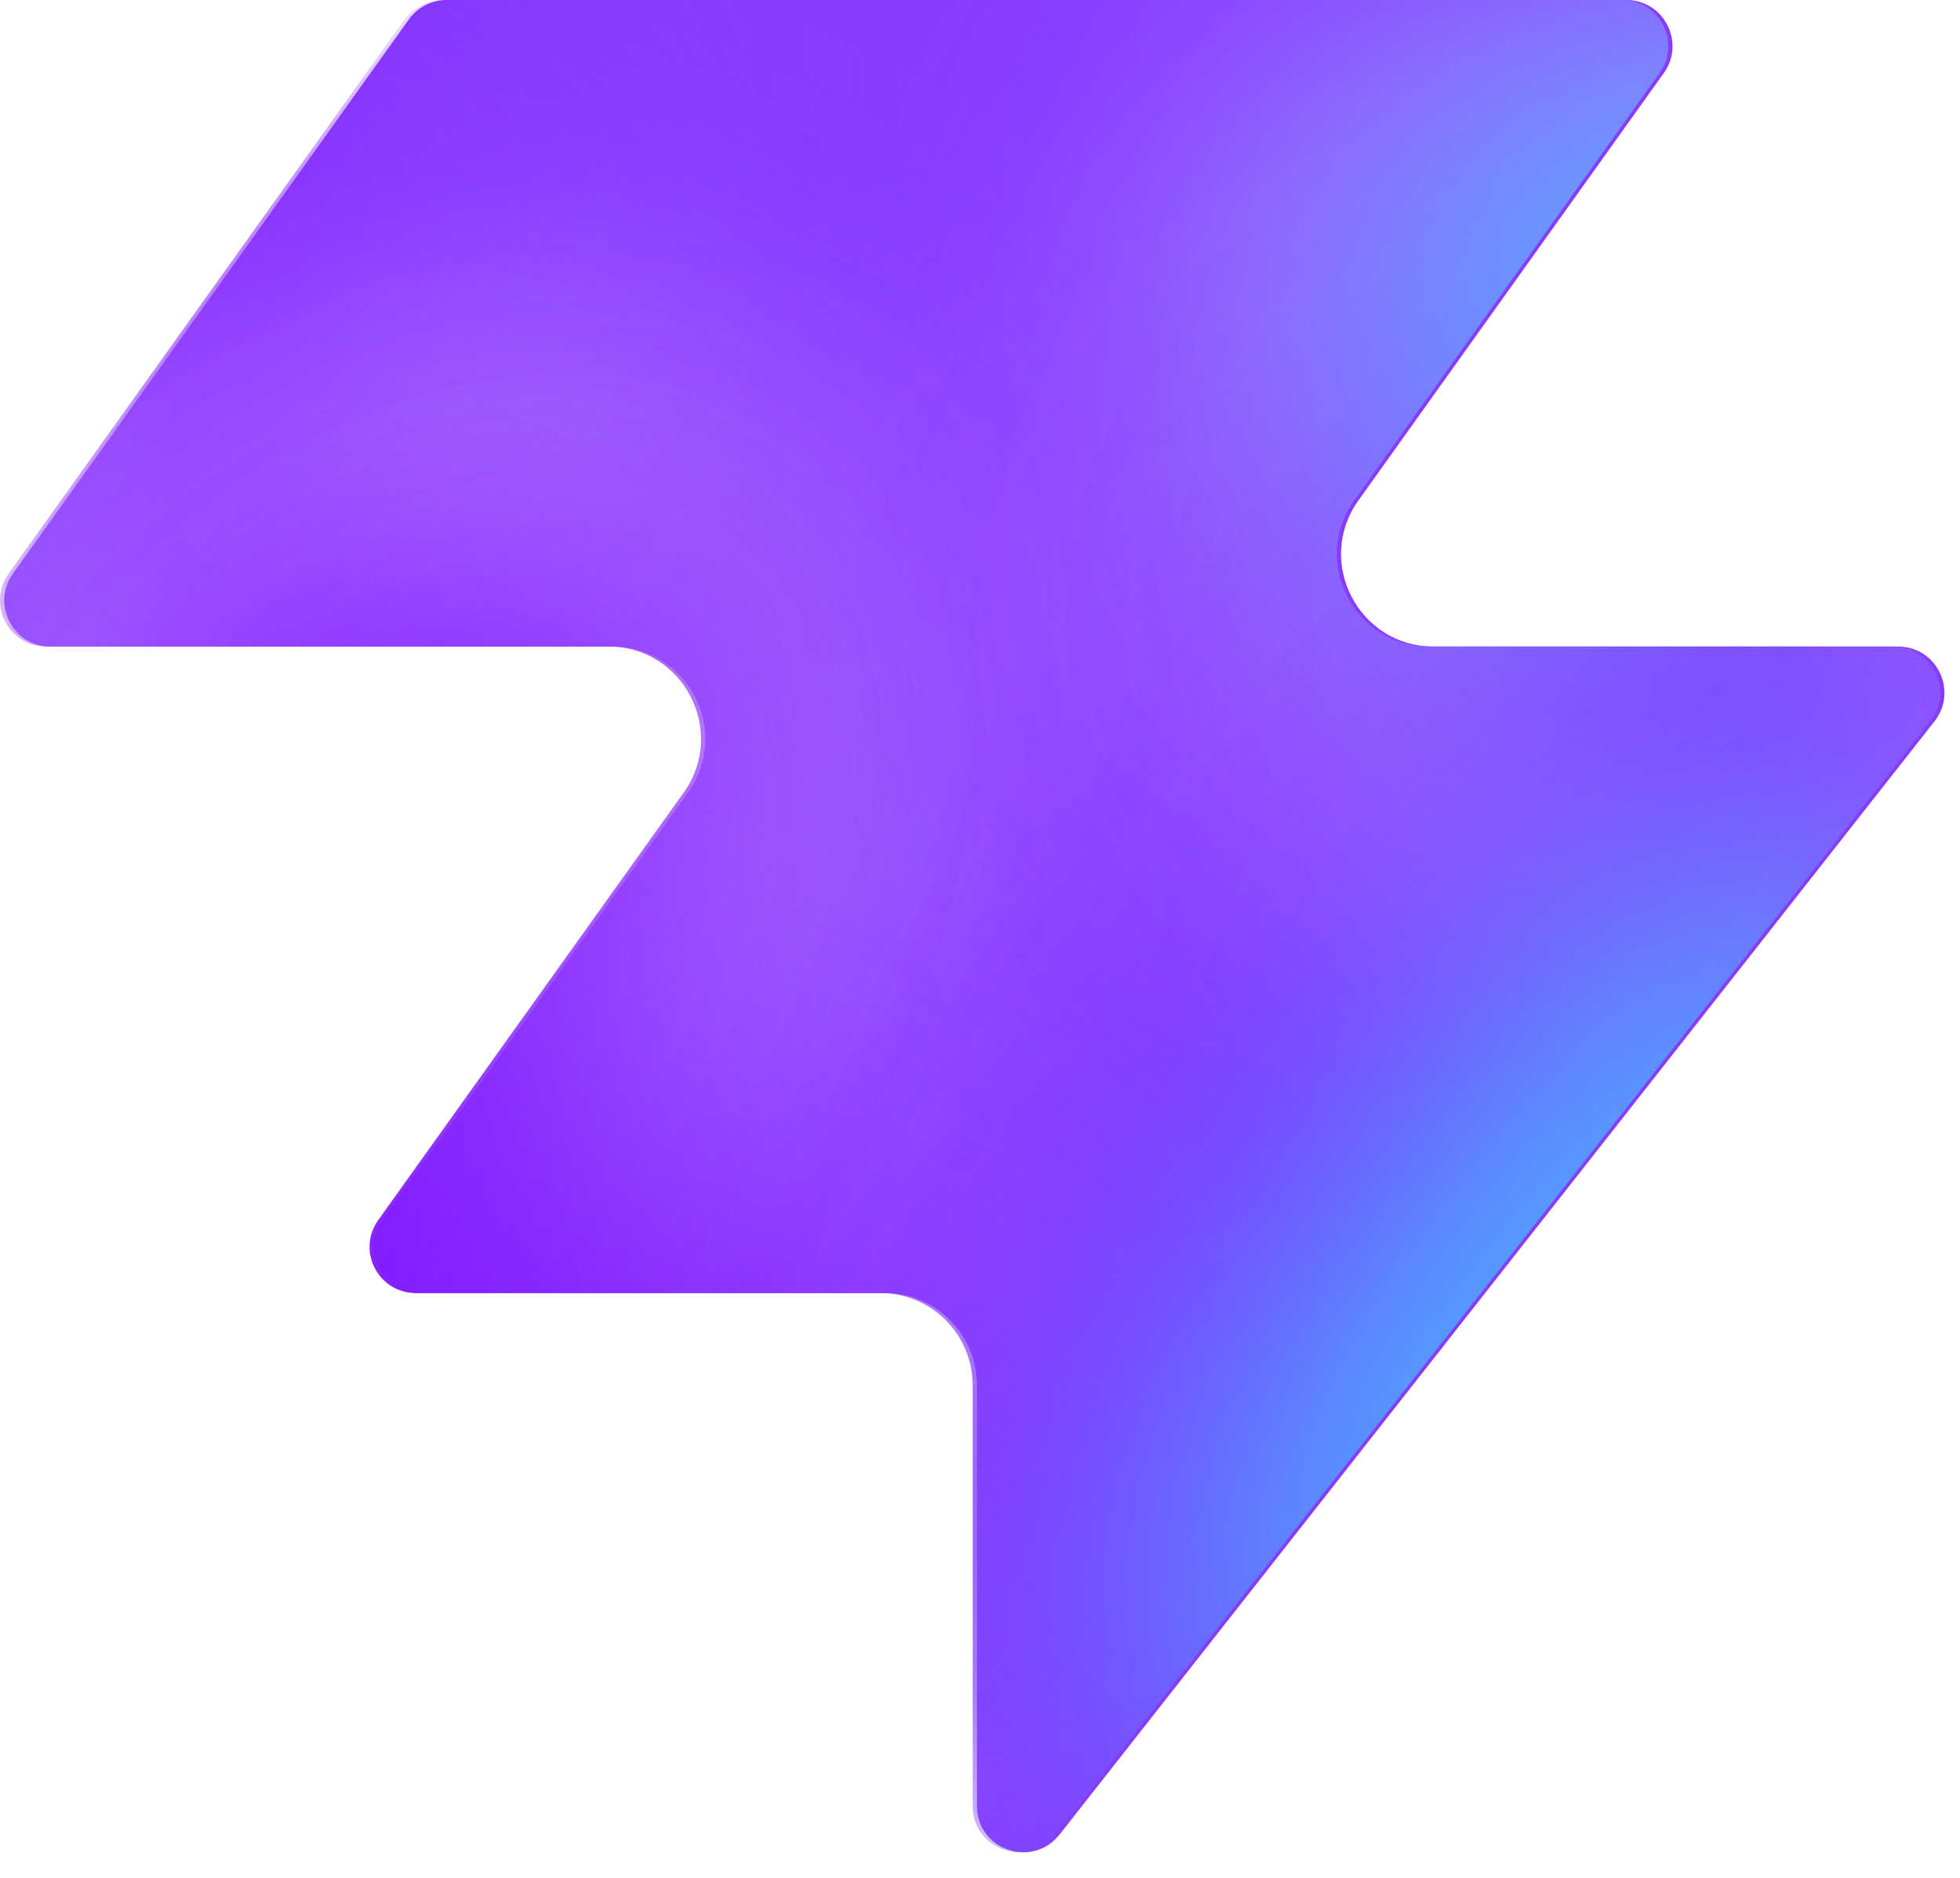
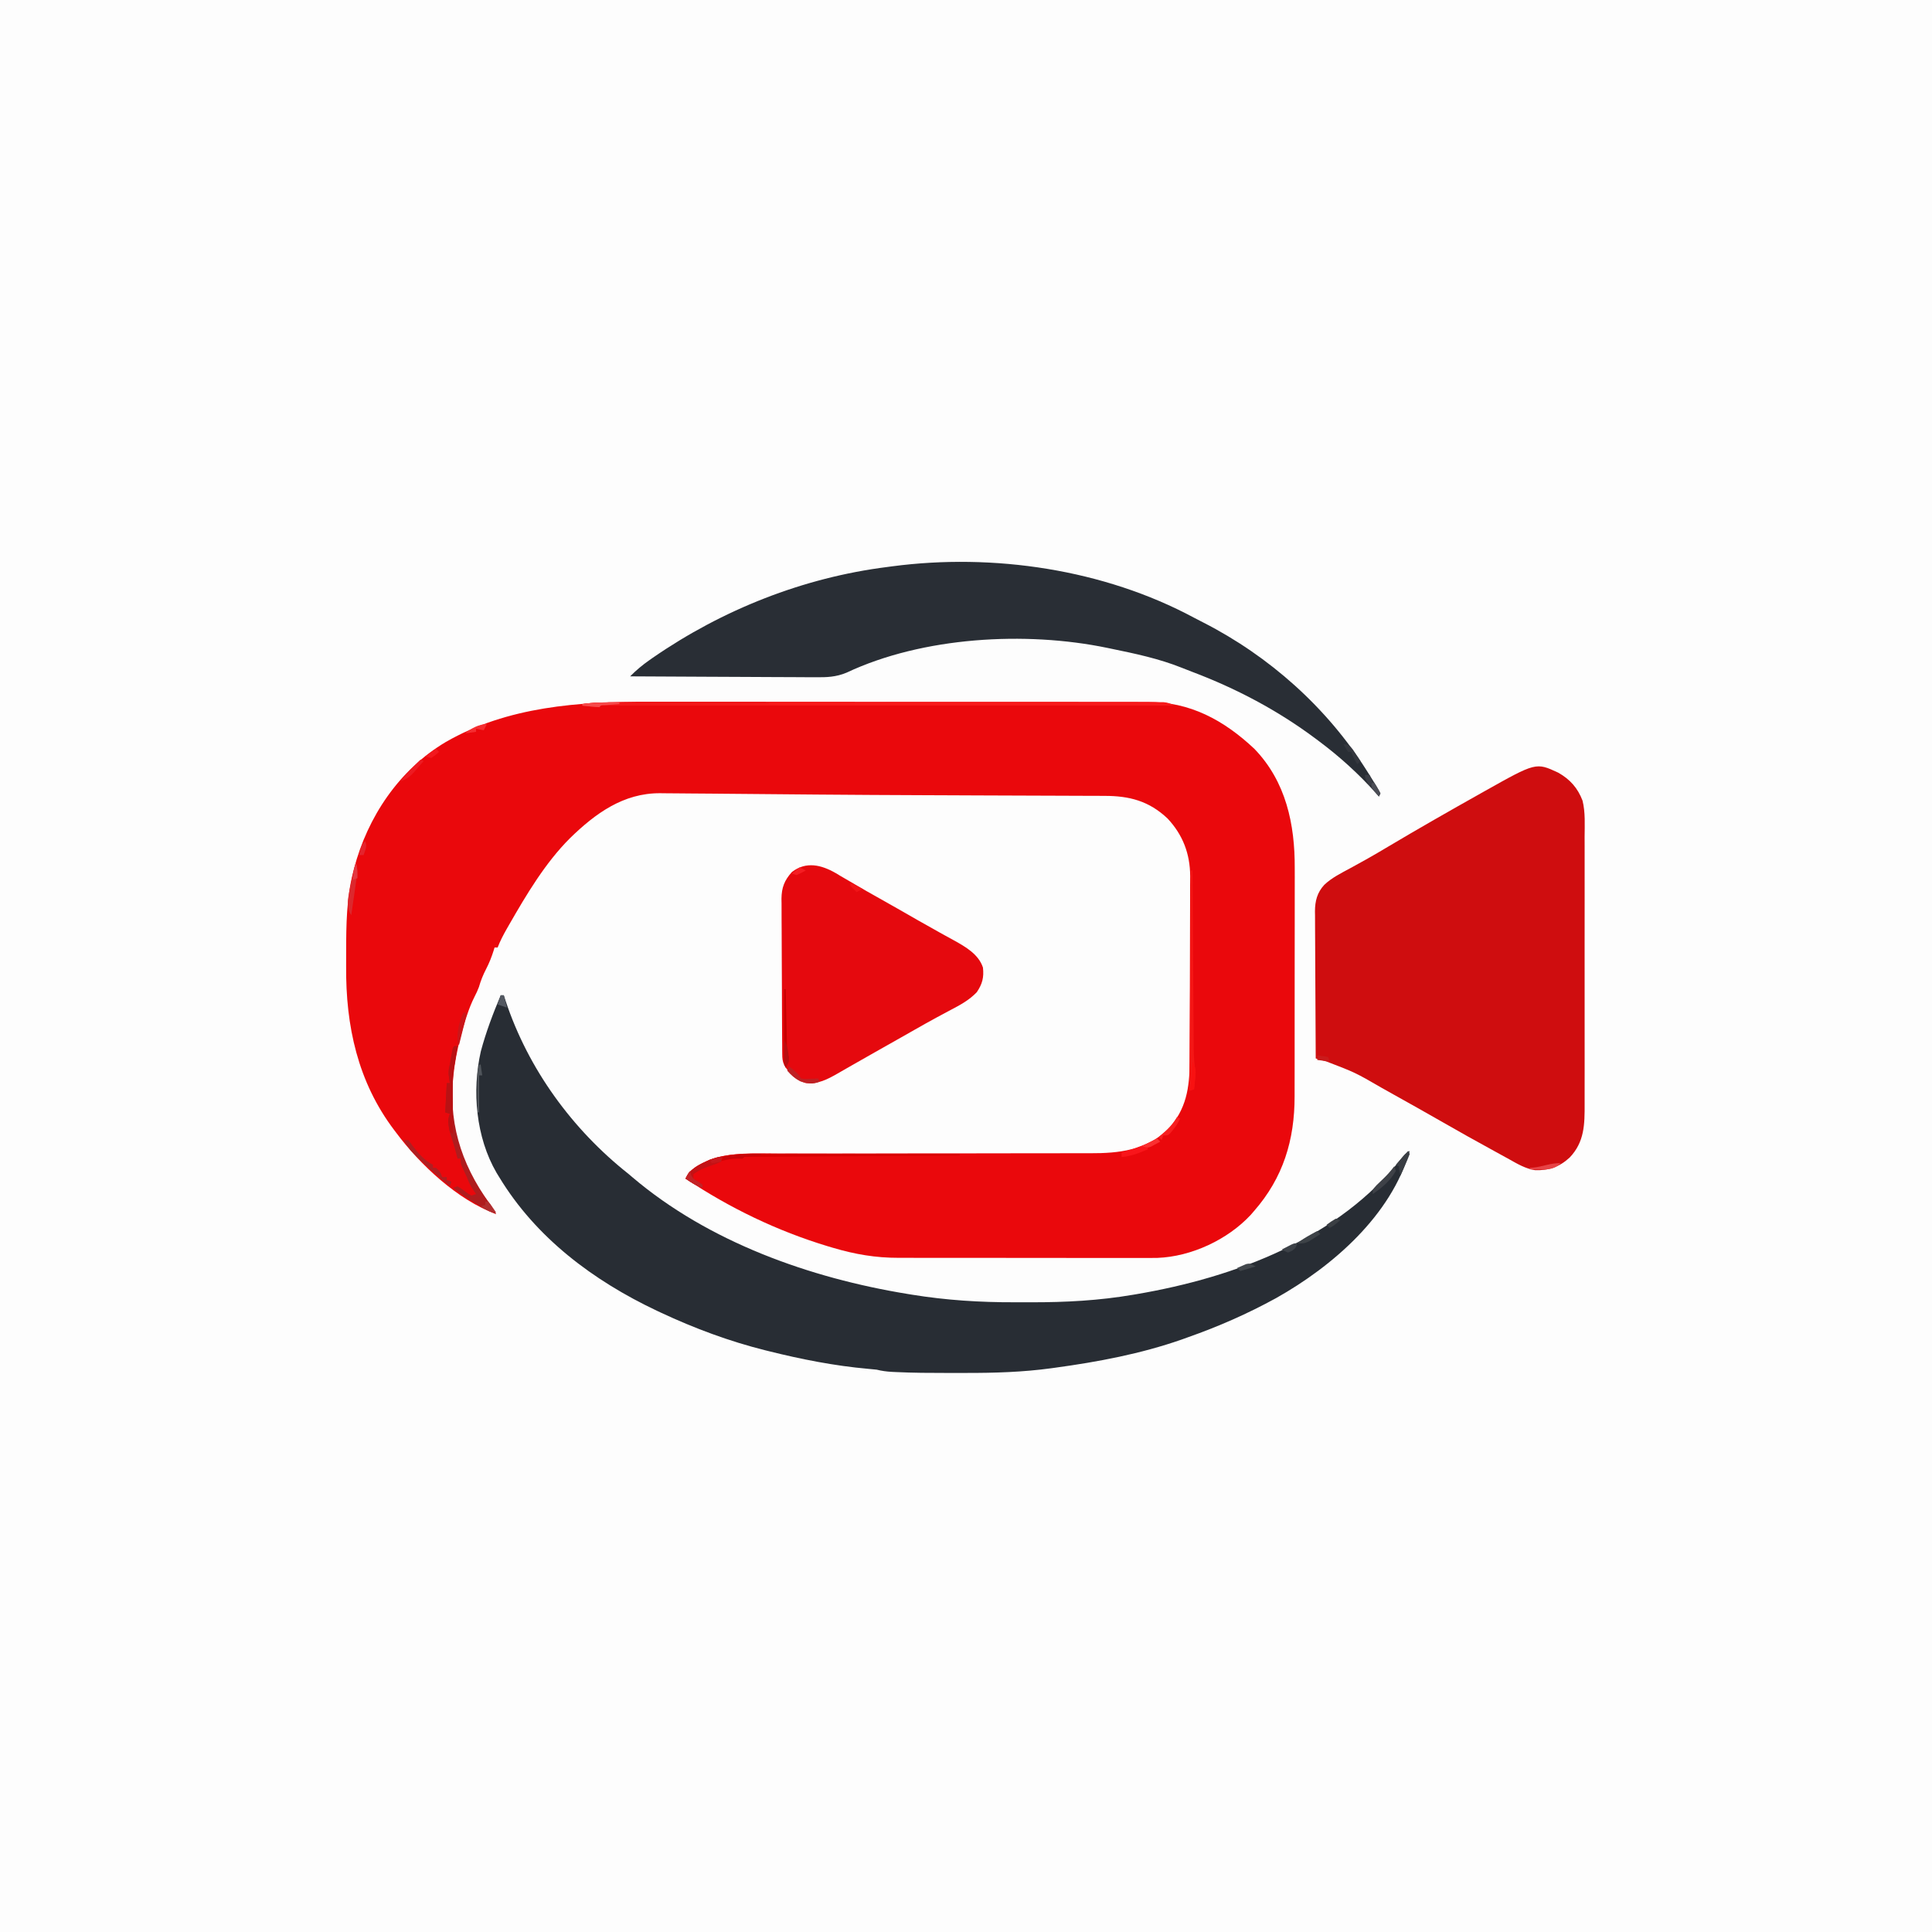
- <svg xmlns="http://www.w3.org/2000/svg" width="48" height="46" fill="none" viewBox="0 0 48 46">
-   <path fill="#863bff" d="M25.946 44.938c-.664.845-2.021.375-2.021-.698V33.937a2.26 2.26 0 0 0-2.262-2.262H10.287c-.92 0-1.456-1.04-.92-1.788l7.48-10.471c1.07-1.497 0-3.578-1.842-3.578H1.237c-.92 0-1.456-1.04-.92-1.788L10.013.474c.214-.297.556-.474.92-.474h28.894c.92 0 1.456 1.04.92 1.788l-7.48 10.471c-1.07 1.498 0 3.579 1.842 3.579h11.377c.943 0 1.473 1.088.89 1.83L25.947 44.94z" style="fill:#863bff;fill:color(display-p3 .525 .23 1);fill-opacity:1" />
-   <mask id="a" width="48" height="46" x="0" y="0" maskUnits="userSpaceOnUse" style="mask-type:alpha">
-     <path fill="#000" d="M25.842 44.938c-.664.844-2.021.375-2.021-.698V33.937a2.26 2.26 0 0 0-2.262-2.262H10.183c-.92 0-1.456-1.04-.92-1.788l7.48-10.471c1.07-1.498 0-3.579-1.842-3.579H1.133c-.92 0-1.456-1.04-.92-1.787L9.91.473c.214-.297.556-.474.92-.474h28.894c.92 0 1.456 1.04.92 1.788l-7.48 10.471c-1.07 1.498 0 3.578 1.842 3.578h11.377c.943 0 1.473 1.088.89 1.832L25.843 44.94z" style="fill:#000;fill-opacity:1" />
-   </mask>
-   <g mask="url(#a)">
-     <g filter="url(#b)">
-       <ellipse cx="5.508" cy="14.704" fill="#ede6ff" rx="5.508" ry="14.704" style="fill:#ede6ff;fill:color(display-p3 .927 .903 1);fill-opacity:1" transform="matrix(.00324 1 1 -.00324 -4.47 31.516)" />
-     </g>
-     <g filter="url(#c)">
-       <ellipse cx="10.399" cy="29.851" fill="#ede6ff" rx="10.399" ry="29.851" style="fill:#ede6ff;fill:color(display-p3 .927 .903 1);fill-opacity:1" transform="matrix(.00324 1 1 -.00324 -39.328 7.883)" />
-     </g>
-     <g filter="url(#d)">
-       <ellipse cx="5.508" cy="30.487" fill="#7e14ff" rx="5.508" ry="30.487" style="fill:#7e14ff;fill:color(display-p3 .492 .077 1);fill-opacity:1" transform="rotate(89.814 -25.913 -14.639)scale(1 -1)" />
-     </g>
-     <g filter="url(#e)">
-       <ellipse cx="5.508" cy="30.599" fill="#7e14ff" rx="5.508" ry="30.599" style="fill:#7e14ff;fill:color(display-p3 .492 .077 1);fill-opacity:1" transform="rotate(89.814 -32.644 -3.334)scale(1 -1)" />
-     </g>
-     <g filter="url(#f)">
-       <ellipse cx="5.508" cy="30.599" fill="#7e14ff" rx="5.508" ry="30.599" style="fill:#7e14ff;fill:color(display-p3 .492 .077 1);fill-opacity:1" transform="matrix(.00324 1 1 -.00324 -34.34 30.47)" />
-     </g>
-     <g filter="url(#g)">
-       <ellipse cx="14.072" cy="22.078" fill="#ede6ff" rx="14.072" ry="22.078" style="fill:#ede6ff;fill:color(display-p3 .927 .903 1);fill-opacity:1" transform="rotate(93.35 24.506 48.493)scale(-1 1)" />
-     </g>
-     <g filter="url(#h)">
-       <ellipse cx="3.47" cy="21.501" fill="#7e14ff" rx="3.47" ry="21.501" style="fill:#7e14ff;fill:color(display-p3 .492 .077 1);fill-opacity:1" transform="rotate(89.009 28.708 47.59)scale(-1 1)" />
-     </g>
-     <g filter="url(#i)">
-       <ellipse cx="3.47" cy="21.501" fill="#7e14ff" rx="3.47" ry="21.501" style="fill:#7e14ff;fill:color(display-p3 .492 .077 1);fill-opacity:1" transform="rotate(89.009 28.708 47.59)scale(-1 1)" />
-     </g>
-     <g filter="url(#j)">
-       <ellipse cx=".387" cy="8.972" fill="#7e14ff" rx="4.407" ry="29.108" style="fill:#7e14ff;fill:color(display-p3 .492 .077 1);fill-opacity:1" transform="rotate(39.51 .387 8.972)" />
-     </g>
-     <g filter="url(#k)">
-       <ellipse cx="47.523" cy="-6.092" fill="#7e14ff" rx="4.407" ry="29.108" style="fill:#7e14ff;fill:color(display-p3 .492 .077 1);fill-opacity:1" transform="rotate(37.892 47.523 -6.092)" />
-     </g>
-     <g filter="url(#l)">
-       <ellipse cx="41.412" cy="6.333" fill="#47bfff" rx="5.971" ry="9.665" style="fill:#47bfff;fill:color(display-p3 .28 .748 1);fill-opacity:1" transform="rotate(37.892 41.412 6.333)" />
-     </g>
-     <g filter="url(#m)">
-       <ellipse cx="-1.879" cy="38.332" fill="#7e14ff" rx="4.407" ry="29.108" style="fill:#7e14ff;fill:color(display-p3 .492 .077 1);fill-opacity:1" transform="rotate(37.892 -1.88 38.332)" />
-     </g>
-     <g filter="url(#n)">
-       <ellipse cx="-1.879" cy="38.332" fill="#7e14ff" rx="4.407" ry="29.108" style="fill:#7e14ff;fill:color(display-p3 .492 .077 1);fill-opacity:1" transform="rotate(37.892 -1.88 38.332)" />
-     </g>
-     <g filter="url(#o)">
-       <ellipse cx="35.651" cy="29.907" fill="#7e14ff" rx="4.407" ry="29.108" style="fill:#7e14ff;fill:color(display-p3 .492 .077 1);fill-opacity:1" transform="rotate(37.892 35.651 29.907)" />
-     </g>
-     <g filter="url(#p)">
-       <ellipse cx="38.418" cy="32.4" fill="#47bfff" rx="5.971" ry="15.297" style="fill:#47bfff;fill:color(display-p3 .28 .748 1);fill-opacity:1" transform="rotate(37.892 38.418 32.4)" />
-     </g>
-   </g>
-   <defs>
-     <filter id="b" width="60.045" height="41.654" x="-19.77" y="16.149" color-interpolation-filters="sRGB" filterUnits="userSpaceOnUse">
-       <feFlood flood-opacity="0" result="BackgroundImageFix" />
-       <feBlend in="SourceGraphic" in2="BackgroundImageFix" result="shape" />
-       <feGaussianBlur result="effect1_foregroundBlur_2002_17158" stdDeviation="7.659" />
-     </filter>
-     <filter id="c" width="90.34" height="51.437" x="-54.613" y="-7.533" color-interpolation-filters="sRGB" filterUnits="userSpaceOnUse">
-       <feFlood flood-opacity="0" result="BackgroundImageFix" />
-       <feBlend in="SourceGraphic" in2="BackgroundImageFix" result="shape" />
-       <feGaussianBlur result="effect1_foregroundBlur_2002_17158" stdDeviation="7.659" />
-     </filter>
-     <filter id="d" width="79.355" height="29.4" x="-49.64" y="2.03" color-interpolation-filters="sRGB" filterUnits="userSpaceOnUse">
-       <feFlood flood-opacity="0" result="BackgroundImageFix" />
-       <feBlend in="SourceGraphic" in2="BackgroundImageFix" result="shape" />
-       <feGaussianBlur result="effect1_foregroundBlur_2002_17158" stdDeviation="4.596" />
-     </filter>
-     <filter id="e" width="79.579" height="29.4" x="-45.045" y="20.029" color-interpolation-filters="sRGB" filterUnits="userSpaceOnUse">
-       <feFlood flood-opacity="0" result="BackgroundImageFix" />
-       <feBlend in="SourceGraphic" in2="BackgroundImageFix" result="shape" />
-       <feGaussianBlur result="effect1_foregroundBlur_2002_17158" stdDeviation="4.596" />
-     </filter>
-     <filter id="f" width="79.579" height="29.4" x="-43.513" y="21.178" color-interpolation-filters="sRGB" filterUnits="userSpaceOnUse">
-       <feFlood flood-opacity="0" result="BackgroundImageFix" />
-       <feBlend in="SourceGraphic" in2="BackgroundImageFix" result="shape" />
-       <feGaussianBlur result="effect1_foregroundBlur_2002_17158" stdDeviation="4.596" />
-     </filter>
-     <filter id="g" width="74.749" height="58.852" x="15.756" y="-17.901" color-interpolation-filters="sRGB" filterUnits="userSpaceOnUse">
-       <feFlood flood-opacity="0" result="BackgroundImageFix" />
-       <feBlend in="SourceGraphic" in2="BackgroundImageFix" result="shape" />
-       <feGaussianBlur result="effect1_foregroundBlur_2002_17158" stdDeviation="7.659" />
-     </filter>
-     <filter id="h" width="61.377" height="25.362" x="23.548" y="2.284" color-interpolation-filters="sRGB" filterUnits="userSpaceOnUse">
-       <feFlood flood-opacity="0" result="BackgroundImageFix" />
-       <feBlend in="SourceGraphic" in2="BackgroundImageFix" result="shape" />
-       <feGaussianBlur result="effect1_foregroundBlur_2002_17158" stdDeviation="4.596" />
-     </filter>
-     <filter id="i" width="61.377" height="25.362" x="23.548" y="2.284" color-interpolation-filters="sRGB" filterUnits="userSpaceOnUse">
-       <feFlood flood-opacity="0" result="BackgroundImageFix" />
-       <feBlend in="SourceGraphic" in2="BackgroundImageFix" result="shape" />
-       <feGaussianBlur result="effect1_foregroundBlur_2002_17158" stdDeviation="4.596" />
-     </filter>
-     <filter id="j" width="56.045" height="63.649" x="-27.636" y="-22.853" color-interpolation-filters="sRGB" filterUnits="userSpaceOnUse">
-       <feFlood flood-opacity="0" result="BackgroundImageFix" />
-       <feBlend in="SourceGraphic" in2="BackgroundImageFix" result="shape" />
-       <feGaussianBlur result="effect1_foregroundBlur_2002_17158" stdDeviation="4.596" />
-     </filter>
-     <filter id="k" width="54.814" height="64.646" x="20.116" y="-38.415" color-interpolation-filters="sRGB" filterUnits="userSpaceOnUse">
-       <feFlood flood-opacity="0" result="BackgroundImageFix" />
-       <feBlend in="SourceGraphic" in2="BackgroundImageFix" result="shape" />
-       <feGaussianBlur result="effect1_foregroundBlur_2002_17158" stdDeviation="4.596" />
-     </filter>
-     <filter id="l" width="33.541" height="35.313" x="24.641" y="-11.323" color-interpolation-filters="sRGB" filterUnits="userSpaceOnUse">
-       <feFlood flood-opacity="0" result="BackgroundImageFix" />
-       <feBlend in="SourceGraphic" in2="BackgroundImageFix" result="shape" />
-       <feGaussianBlur result="effect1_foregroundBlur_2002_17158" stdDeviation="4.596" />
-     </filter>
-     <filter id="m" width="54.814" height="64.646" x="-29.286" y="6.009" color-interpolation-filters="sRGB" filterUnits="userSpaceOnUse">
-       <feFlood flood-opacity="0" result="BackgroundImageFix" />
-       <feBlend in="SourceGraphic" in2="BackgroundImageFix" result="shape" />
-       <feGaussianBlur result="effect1_foregroundBlur_2002_17158" stdDeviation="4.596" />
-     </filter>
-     <filter id="n" width="54.814" height="64.646" x="-29.286" y="6.009" color-interpolation-filters="sRGB" filterUnits="userSpaceOnUse">
-       <feFlood flood-opacity="0" result="BackgroundImageFix" />
-       <feBlend in="SourceGraphic" in2="BackgroundImageFix" result="shape" />
-       <feGaussianBlur result="effect1_foregroundBlur_2002_17158" stdDeviation="4.596" />
-     </filter>
-     <filter id="o" width="54.814" height="64.646" x="8.244" y="-2.416" color-interpolation-filters="sRGB" filterUnits="userSpaceOnUse">
-       <feFlood flood-opacity="0" result="BackgroundImageFix" />
-       <feBlend in="SourceGraphic" in2="BackgroundImageFix" result="shape" />
-       <feGaussianBlur result="effect1_foregroundBlur_2002_17158" stdDeviation="4.596" />
-     </filter>
-     <filter id="p" width="39.409" height="43.623" x="18.713" y="10.588" color-interpolation-filters="sRGB" filterUnits="userSpaceOnUse">
-       <feFlood flood-opacity="0" result="BackgroundImageFix" />
-       <feBlend in="SourceGraphic" in2="BackgroundImageFix" result="shape" />
-       <feGaussianBlur result="effect1_foregroundBlur_2002_17158" stdDeviation="4.596" />
-     </filter>
-   </defs>
+ <svg xmlns="http://www.w3.org/2000/svg" version="1.1" width="1254" height="1254">
+   <path d="M0 0 C413.82 0 827.64 0 1254 0 C1254 413.82 1254 827.64 1254 1254 C840.18 1254 426.36 1254 0 1254 C0 840.18 0 426.36 0 0 Z " fill="#FDFDFD" transform="translate(0,0)" />
+   <path d="M0 0 C4.514 0.011 9.029 -0.001 13.543 -0.01 C22.329 -0.024 31.114 -0.016 39.9 -0.001 C50.157 0.016 60.415 0.012 70.673 0.009 C88.976 0.003 107.278 0.017 125.581 0.042 C143.302 0.066 161.024 0.073 178.746 0.062 C198.122 0.051 217.498 0.049 236.874 0.063 C238.94 0.065 241.007 0.066 243.073 0.068 C244.09 0.069 245.106 0.069 246.153 0.07 C253.291 0.075 260.428 0.073 267.566 0.069 C276.257 0.064 284.947 0.07 293.637 0.09 C298.065 0.1 302.491 0.105 306.919 0.097 C310.977 0.09 315.036 0.097 319.094 0.114 C320.555 0.118 322.016 0.117 323.477 0.111 C351.328 -0.004 373.214 11.99 392.994 30.575 C413.523 51.854 419.306 79.56 419.167 108.052 C419.169 109.827 419.173 111.602 419.178 113.376 C419.187 118.136 419.178 122.896 419.164 127.656 C419.153 132.668 419.157 137.68 419.159 142.692 C419.16 151.099 419.149 159.505 419.131 167.911 C419.109 177.599 419.106 187.288 419.112 196.977 C419.118 206.344 419.112 215.711 419.101 225.079 C419.096 229.045 419.095 233.012 419.098 236.978 C419.099 241.653 419.091 246.327 419.075 251.002 C419.071 252.708 419.07 254.413 419.073 256.118 C419.113 284.511 411.619 308.991 392.794 330.508 C392.076 331.34 391.358 332.171 390.619 333.028 C375.607 349.17 352.048 360.133 330.049 360.966 C325.926 361.043 321.806 361.034 317.683 361.01 C315.823 361.014 313.963 361.019 312.103 361.026 C307.101 361.04 302.1 361.029 297.098 361.013 C291.834 360.999 286.571 361.005 281.308 361.009 C272.474 361.011 263.641 360.998 254.807 360.975 C244.629 360.948 234.451 360.946 224.273 360.958 C214.436 360.969 204.598 360.963 194.761 360.949 C190.595 360.943 186.43 360.943 182.264 360.948 C177.349 360.953 172.435 360.942 167.521 360.921 C165.729 360.915 163.938 360.915 162.146 360.92 C147.16 360.957 133.763 358.649 119.357 354.383 C118.342 354.083 117.327 353.783 116.281 353.474 C83.228 343.485 52.493 328.641 23.794 309.508 C26.469 303.045 33.297 300.002 39.419 297.258 C53.549 292.204 69.198 293.225 83.965 293.253 C86.379 293.25 88.794 293.246 91.209 293.242 C96.381 293.234 101.554 293.232 106.726 293.234 C114.219 293.237 121.712 293.225 129.204 293.209 C141.383 293.183 153.562 293.163 165.742 293.15 C166.832 293.149 166.832 293.149 167.944 293.147 C178.264 293.136 188.584 293.131 198.904 293.128 C199.995 293.128 199.995 293.128 201.108 293.127 C201.834 293.127 202.561 293.127 203.309 293.127 C215.45 293.123 227.59 293.104 239.73 293.072 C246.532 293.055 253.333 293.046 260.135 293.055 C266.529 293.064 272.923 293.054 279.317 293.03 C281.656 293.025 283.996 293.027 286.335 293.036 C305.353 293.102 322.316 291.162 336.951 277.547 C348.834 264.405 350.937 250.565 350.971 233.593 C350.978 232.183 350.984 230.773 350.991 229.363 C351.012 224.751 351.023 220.14 351.033 215.528 C351.037 213.934 351.041 212.339 351.045 210.745 C351.064 203.253 351.078 195.761 351.087 188.268 C351.096 179.649 351.123 171.029 351.163 162.409 C351.193 155.727 351.208 149.045 351.211 142.362 C351.214 138.38 351.223 134.398 351.248 130.416 C351.271 126.666 351.275 122.916 351.265 119.166 C351.264 117.152 351.283 115.139 351.303 113.125 C351.221 98.687 346.563 86.413 336.669 75.821 C324.628 64.386 311.811 61.054 295.648 61.092 C294.238 61.084 292.828 61.076 291.417 61.066 C287.58 61.042 283.743 61.037 279.906 61.035 C275.792 61.029 271.679 61.006 267.565 60.985 C260.506 60.952 253.447 60.928 246.388 60.912 C235.325 60.886 224.262 60.839 213.199 60.79 C209.473 60.773 205.747 60.757 202.021 60.74 C201.098 60.736 200.174 60.732 199.222 60.728 C192.656 60.699 186.09 60.673 179.524 60.649 C156.182 60.56 132.842 60.427 109.501 60.231 C108.786 60.225 108.07 60.219 107.332 60.213 C98.412 60.138 89.493 60.06 80.573 59.98 C70.636 59.892 60.699 59.806 50.763 59.721 C47.581 59.693 44.399 59.664 41.217 59.635 C36.408 59.592 31.598 59.558 26.788 59.529 C24.687 59.515 22.586 59.496 20.485 59.474 C17.102 59.44 13.72 59.417 10.338 59.395 C9.306 59.382 8.274 59.369 7.211 59.356 C-16.612 59.252 -34.804 72.514 -51.206 88.508 C-67.301 104.549 -79.514 125.157 -90.768 144.758 C-91.281 145.652 -91.794 146.546 -92.323 147.466 C-94.564 151.421 -96.581 155.255 -98.206 159.508 C-98.866 159.508 -99.526 159.508 -100.206 159.508 C-100.364 160.042 -100.523 160.576 -100.686 161.125 C-102.044 165.461 -103.611 169.472 -105.706 173.508 C-107.675 177.305 -109.157 181.001 -110.335 185.11 C-111.126 187.289 -112.052 189.217 -113.112 191.274 C-115.157 195.296 -116.73 199.352 -118.143 203.633 C-118.395 204.391 -118.646 205.149 -118.906 205.929 C-129.164 237.879 -132.615 272.966 -117.518 303.946 C-113.492 311.685 -108.425 318.774 -103.356 325.853 C-101.859 328.007 -100.513 330.236 -99.206 332.508 C-124.09 323.489 -148.595 300.476 -164.206 279.508 C-164.595 278.996 -164.984 278.483 -165.384 277.955 C-188.996 246.741 -196.833 210.403 -196.542 171.785 C-196.518 168.445 -196.521 165.105 -196.528 161.764 C-196.507 144.851 -196.292 127.432 -192.081 110.946 C-191.764 109.67 -191.764 109.67 -191.441 108.369 C-182.63 74.656 -162.066 44.058 -131.877 26.125 C-91.792 3.034 -45.282 -0.159 0 0 Z " fill="#EA080C" transform="translate(421.2057,455.4918)" />
+   <path d="M0 0 C7.691 4.343 12.65 9.925 15.806 18.176 C17.702 25.87 17.177 33.954 17.143 41.83 C17.148 43.892 17.155 45.955 17.164 48.017 C17.182 53.598 17.175 59.178 17.162 64.759 C17.152 70.611 17.162 76.464 17.168 82.316 C17.175 92.144 17.166 101.971 17.146 111.799 C17.125 123.144 17.132 134.489 17.154 145.834 C17.172 155.591 17.174 165.348 17.164 175.106 C17.158 180.926 17.157 186.746 17.17 192.566 C17.182 198.04 17.174 203.514 17.151 208.988 C17.145 210.991 17.147 212.994 17.156 214.997 C17.209 228.223 17.108 239.744 7.418 249.848 C0.787 255.959 -6.034 258.278 -14.965 258.039 C-21.186 257.056 -26.294 254.036 -31.717 250.99 C-34.833 249.243 -37.971 247.536 -41.109 245.828 C-53.02 239.332 -64.854 232.703 -76.617 225.943 C-86.521 220.253 -96.494 214.688 -106.469 209.124 C-109.138 207.632 -111.804 206.136 -114.469 204.637 C-131.783 194.627 -131.783 194.627 -150.375 187.5 C-152.708 186.834 -155.042 186.167 -157.375 185.5 C-157.468 172.209 -157.539 158.917 -157.582 145.626 C-157.603 139.454 -157.631 133.282 -157.677 127.11 C-157.72 121.151 -157.744 115.193 -157.755 109.234 C-157.762 106.963 -157.776 104.692 -157.798 102.421 C-157.827 99.235 -157.831 96.05 -157.829 92.863 C-157.843 91.929 -157.858 90.995 -157.873 90.032 C-157.831 83.307 -156.472 77.884 -151.841 72.824 C-146.909 68.155 -140.738 65.143 -134.812 61.938 C-132.559 60.697 -130.306 59.455 -128.055 58.211 C-126.929 57.589 -125.803 56.968 -124.644 56.327 C-119.86 53.653 -115.145 50.869 -110.438 48.062 C-90.585 36.25 -70.518 24.807 -50.375 13.5 C-49.523 13.021 -48.672 12.543 -47.794 12.049 C-14.404 -6.702 -14.404 -6.702 0 0 Z " fill="#CF0D0F" transform="translate(1011.375,501.5)" />
+   <path d="M0 0 C0.66 0 1.32 0 2 0 C2.584 1.8 2.584 1.8 3.18 3.637 C17.889 47.896 46.426 87.086 83 116 C84.218 117.036 84.218 117.036 85.461 118.094 C135.042 160.2 200.719 183.532 264.125 193.875 C265.011 194.021 265.898 194.166 266.811 194.316 C289.139 197.94 311.056 199.335 333.665 199.261 C337.166 199.249 340.667 199.256 344.168 199.268 C366.517 199.33 388.451 198.151 410.5 194.375 C411.632 194.184 411.632 194.184 412.787 193.989 C476.643 183.1 544.16 157.862 585.16 105.18 C587 103 587 103 590 101 C578.035 142.878 540.021 175.892 503.304 196.543 C484.836 206.685 465.866 215.016 446 222 C444.693 222.472 443.385 222.945 442.078 223.418 C415.388 232.747 387.747 237.929 359.812 241.75 C359.035 241.857 358.258 241.964 357.457 242.075 C338.842 244.616 320.54 245.161 301.76 245.13 C297.839 245.125 293.919 245.13 289.998 245.137 C278.786 245.14 267.587 245.099 256.387 244.555 C255.581 244.516 254.775 244.477 253.945 244.437 C250.498 244.243 247.335 243.844 244 243 C242.124 242.809 240.247 242.621 238.368 242.456 C216.67 240.519 195.12 236.269 174 231 C173.269 230.82 172.539 230.641 171.786 230.456 C148.479 224.637 125.734 216.182 104 206 C103.141 205.598 102.282 205.196 101.397 204.782 C60.137 185.261 22.879 157.44 -1 118 C-1.566 117.077 -2.132 116.154 -2.715 115.203 C-16.127 92.133 -18.718 62.199 -12.922 36.445 C-9.55 23.845 -5.061 12.001 0 0 Z " fill="#282D34" transform="translate(325,646)" />
+   <path d="M0 0 C1.958 1.044 3.932 2.05 5.911 3.052 C48.726 24.918 86.163 58.274 111.841 98.981 C112.277 99.669 112.712 100.357 113.161 101.066 C114.463 103.134 115.749 105.211 117.028 107.294 C117.428 107.935 117.827 108.575 118.238 109.235 C119.17 110.781 120.014 112.378 120.841 113.981 C120.511 114.641 120.181 115.301 119.841 115.981 C118.893 114.908 118.893 114.908 117.927 113.813 C106.671 101.214 94.367 90.091 80.841 79.981 C80.139 79.455 79.437 78.929 78.714 78.387 C54.054 59.988 27.215 45.816 -1.586 34.957 C-3.774 34.128 -5.948 33.275 -8.116 32.399 C-23.005 26.44 -38.498 23.195 -54.159 19.981 C-54.916 19.823 -55.673 19.664 -56.453 19.5 C-109.411 8.514 -176.202 12.262 -225.659 35.57 C-232.476 38.416 -238.509 38.658 -245.822 38.549 C-247.131 38.55 -248.44 38.551 -249.788 38.551 C-253.337 38.553 -256.885 38.524 -260.434 38.488 C-264.158 38.457 -267.881 38.454 -271.605 38.448 C-278.638 38.433 -285.671 38.392 -292.705 38.342 C-300.719 38.285 -308.734 38.258 -316.749 38.233 C-333.219 38.181 -349.689 38.093 -366.159 37.981 C-362.179 33.966 -358.214 30.649 -353.597 27.419 C-352.856 26.9 -352.115 26.381 -351.351 25.847 C-306.208 -5.334 -253.66 -26.168 -199.159 -33.019 C-197.658 -33.219 -197.658 -33.219 -196.126 -33.424 C-130.506 -42.078 -58.729 -31.589 0 0 Z " fill="#292E35" transform="translate(775.1592,401.0186)" />
+   <path d="M0 0 C1.106 0.665 2.212 1.33 3.352 2.015 C4.537 2.704 5.723 3.39 6.911 4.075 C9.325 5.469 11.731 6.876 14.132 8.292 C18.268 10.727 22.45 13.076 26.636 15.422 C35.677 20.49 44.675 25.634 53.661 30.798 C58.335 33.479 63.027 36.122 67.747 38.722 C68.775 39.292 69.804 39.863 70.864 40.45 C72.835 41.542 74.81 42.626 76.79 43.7 C84.319 47.884 92.791 52.719 95.602 61.327 C96.324 67.721 95.212 72.01 91.602 77.327 C86.742 82.454 80.797 85.648 74.602 88.89 C72.631 89.943 70.661 90.998 68.692 92.054 C67.18 92.863 67.18 92.863 65.637 93.688 C60.775 96.314 55.969 99.036 51.165 101.765 C50.213 102.304 49.262 102.844 48.282 103.4 C46.352 104.495 44.422 105.59 42.493 106.686 C36.756 109.943 31.011 113.187 25.265 116.428 C20.252 119.257 15.248 122.1 10.254 124.964 C9.214 125.558 8.174 126.153 7.102 126.765 C5.111 127.902 3.123 129.044 1.137 130.191 C-5.674 134.074 -11.347 137.034 -19.398 136.327 C-26.124 134.321 -29.991 130.448 -33.459 124.511 C-34.526 122.03 -34.659 120.273 -34.679 117.579 C-34.69 116.627 -34.702 115.676 -34.713 114.695 C-34.716 113.658 -34.718 112.62 -34.72 111.551 C-34.73 110.453 -34.74 109.355 -34.75 108.224 C-34.78 104.588 -34.793 100.952 -34.804 97.316 C-34.816 94.787 -34.827 92.258 -34.839 89.73 C-34.857 85.103 -34.87 80.475 -34.876 75.848 C-34.885 69.054 -34.92 62.261 -34.978 55.468 C-35.026 49.57 -35.042 43.672 -35.045 37.774 C-35.051 35.272 -35.067 32.771 -35.093 30.269 C-35.128 26.762 -35.124 23.257 -35.111 19.75 C-35.129 18.723 -35.148 17.696 -35.167 16.637 C-35.084 9.457 -33.256 4.686 -28.398 -0.673 C-19.237 -7.735 -9.355 -5.36 0 0 Z " fill="#E5090E" transform="translate(542.3979,566.6726)" />
+   <path d="M0 0 C1.538 -0.002 3.077 -0.004 4.615 -0.007 C8.831 -0.013 13.047 -0.013 17.262 -0.012 C21.813 -0.011 26.364 -0.017 30.914 -0.022 C39.824 -0.03 48.733 -0.033 57.642 -0.033 C64.88 -0.034 72.119 -0.036 79.357 -0.039 C99.875 -0.048 120.393 -0.052 140.911 -0.052 C142.017 -0.052 143.123 -0.052 144.262 -0.052 C145.922 -0.052 145.922 -0.052 147.616 -0.051 C165.577 -0.051 183.538 -0.061 201.498 -0.075 C219.936 -0.089 238.374 -0.096 256.811 -0.095 C267.164 -0.095 277.518 -0.098 287.871 -0.108 C296.681 -0.117 305.49 -0.12 314.3 -0.113 C318.796 -0.11 323.293 -0.11 327.79 -0.118 C331.902 -0.126 336.015 -0.125 340.128 -0.116 C341.619 -0.114 343.11 -0.116 344.601 -0.122 C346.622 -0.129 348.642 -0.122 350.663 -0.115 C351.787 -0.115 352.911 -0.116 354.069 -0.116 C356.894 0.129 358.548 0.667 360.942 2.134 C359.762 2.133 359.762 2.133 358.558 2.133 C311.979 2.11 265.4 2.093 218.822 2.083 C213.235 2.081 207.648 2.08 202.062 2.079 C200.949 2.079 199.837 2.078 198.691 2.078 C180.657 2.074 162.622 2.066 144.588 2.057 C126.097 2.047 107.607 2.042 89.117 2.04 C77.697 2.038 66.278 2.034 54.859 2.026 C47.039 2.021 39.22 2.019 31.401 2.02 C26.882 2.021 22.364 2.02 17.845 2.015 C13.716 2.01 9.586 2.009 5.456 2.013 C3.956 2.013 2.455 2.012 0.954 2.009 C-1.072 2.005 -3.099 2.008 -5.125 2.011 C-6.255 2.01 -7.384 2.01 -8.548 2.01 C-10.997 1.849 -10.997 1.849 -12.058 3.134 C-13.915 3.044 -15.77 2.888 -17.62 2.696 C-19.138 2.543 -19.138 2.543 -20.687 2.388 C-21.469 2.304 -22.252 2.22 -23.058 2.134 C-23.058 1.804 -23.058 1.474 -23.058 1.134 C-15.386 -0.099 -7.752 -0.009 0 0 Z " fill="#F7191A" transform="translate(401.0577,455.8663)" />
+   <path d="M0 0 C0.66 0 1.32 0 2 0 C1.867 0.785 1.734 1.57 1.598 2.379 C1.421 3.429 1.244 4.48 1.062 5.562 C0.888 6.595 0.714 7.628 0.535 8.691 C0.359 9.783 0.182 10.875 0 12 C-0.178 12.999 -0.356 13.998 -0.539 15.027 C-4.408 48.372 3.538 75.373 22.85 102.345 C24.347 104.499 25.692 106.728 27 109 C22.593 107.416 18.677 105.167 14.688 102.75 C14.026 102.352 13.365 101.954 12.683 101.543 C7.894 98.625 3.392 95.495 -1 92 C0.485 91.505 0.485 91.505 2 91 C4.432 92.41 6.592 94.069 8.844 95.75 C9.555 96.162 10.267 96.575 11 97 C12.485 96.505 12.485 96.505 14 96 C13.381 95.113 12.762 94.226 12.125 93.312 C10.301 90.47 9.165 88.131 8 85 C6.945 82.69 5.88 80.386 4.805 78.086 C4 76 4 76 4 73 C3.34 73 2.68 73 2 73 C1.807 72.276 1.613 71.551 1.414 70.805 C-0.203 64.762 -0.203 64.762 -2.125 58.812 C-3.613 54.03 -4.816 48.842 -3 44 C-3.99 43.67 -4.98 43.34 -6 43 C-5.67 36.73 -5.34 30.46 -5 24 C-4.34 24 -3.68 24 -3 24 C-3.186 22.762 -3.371 21.525 -3.562 20.25 C-4.028 17.143 -3.85 15.012 -3 12 C-2.479 9.124 -1.988 6.245 -1.5 3.363 C-1 1 -1 1 0 0 Z " fill="#AF1C1E" transform="translate(295,679)" />
+   <path d="M0 0 C1.401 0.001 2.802 0 4.204 -0.001 C7.955 -0.001 11.706 0.01 15.457 0.024 C19.397 0.037 23.336 0.038 27.276 0.04 C34.713 0.046 42.15 0.063 49.587 0.083 C58.063 0.105 66.54 0.116 75.016 0.126 C92.432 0.147 109.847 0.182 127.262 0.227 C127.262 0.557 127.262 0.887 127.262 1.227 C126.541 1.231 125.821 1.236 125.078 1.24 C107.57 1.343 90.061 1.452 72.553 1.566 C64.086 1.622 55.619 1.675 47.152 1.724 C39.775 1.767 32.398 1.813 25.021 1.864 C21.112 1.891 17.204 1.915 13.295 1.936 C9.62 1.956 5.946 1.98 2.271 2.008 C0.271 2.021 -1.729 2.03 -3.729 2.039 C-4.908 2.049 -6.088 2.059 -7.303 2.069 C-8.334 2.075 -9.366 2.082 -10.429 2.088 C-12.701 1.969 -12.701 1.969 -13.738 3.227 C-15.285 3.196 -15.285 3.196 -16.863 3.165 C-26.301 3.317 -38.147 7.71 -45.738 13.227 C-45.738 14.217 -45.738 15.207 -45.738 16.227 C-43.757 17.589 -41.757 18.923 -39.738 20.227 C-39.738 20.887 -39.738 21.547 -39.738 22.227 C-43.848 20.777 -47.171 18.716 -50.738 16.227 C-48.064 9.764 -41.236 6.721 -35.113 3.977 C-23.989 -0.062 -11.689 -0.066 0 0 Z " fill="#D70000" transform="translate(495.738,748.7729)" />
+   <path d="M0 0 C0.33 0 0.66 0 1 0 C1.004 0.633 1.008 1.265 1.013 1.917 C1.116 17.325 1.225 32.732 1.339 48.14 C1.395 55.591 1.448 63.042 1.497 70.493 C1.54 76.989 1.587 83.485 1.637 89.981 C1.663 93.419 1.688 96.857 1.709 100.296 C1.732 104.138 1.763 107.98 1.795 111.823 C1.8 112.957 1.806 114.091 1.812 115.26 C1.862 120.619 2.135 125.713 3 131 C2.879 134.09 2.879 134.09 2.562 136.938 C2.461 137.895 2.359 138.853 2.254 139.84 C2.17 140.553 2.086 141.266 2 142 C1.01 142.33 0.02 142.66 -1 143 C-0.67 95.81 -0.34 48.62 0 0 Z " fill="#F41615" transform="translate(773,565)" />
+   <path d="M0 0 C0.66 0 1.32 0 2 0 C1.867 0.785 1.734 1.57 1.598 2.379 C1.421 3.429 1.244 4.48 1.062 5.562 C0.888 6.595 0.714 7.628 0.535 8.691 C0.359 9.783 0.182 10.875 0 12 C-0.174 13.038 -0.348 14.075 -0.527 15.145 C-1.057 19.466 -1.126 23.65 -1.098 27.996 C-1.096 28.83 -1.095 29.663 -1.093 30.522 C-1.088 33.161 -1.075 35.799 -1.062 38.438 C-1.057 40.236 -1.053 42.035 -1.049 43.834 C-1.038 48.223 -1.021 52.611 -1 57 C-1.66 56.67 -2.32 56.34 -3 56 C-4.461 47.897 -4.461 47.897 -3 44 C-3.99 43.67 -4.98 43.34 -6 43 C-5.67 36.73 -5.34 30.46 -5 24 C-4.34 24 -3.68 24 -3 24 C-3.186 22.762 -3.371 21.525 -3.562 20.25 C-4.028 17.143 -3.85 15.012 -3 12 C-2.479 9.124 -1.988 6.245 -1.5 3.363 C-1 1 -1 1 0 0 Z " fill="#B91113" transform="translate(295,679)" />
+   <path d="M0 0 C1.655 -0 1.655 -0 3.343 -0 C6.969 0 10.594 0.008 14.219 0.016 C16.741 0.018 19.263 0.019 21.785 0.02 C27.731 0.024 33.677 0.031 39.623 0.042 C46.397 0.053 53.171 0.058 59.945 0.063 C73.87 0.074 87.794 0.091 101.719 0.114 C101.719 0.444 101.719 0.774 101.719 1.114 C101.158 1.118 100.597 1.122 100.019 1.126 C86.391 1.23 72.763 1.338 59.135 1.453 C52.545 1.508 45.954 1.562 39.364 1.611 C33.01 1.658 26.656 1.711 20.301 1.766 C17.871 1.787 15.441 1.806 13.011 1.823 C9.62 1.847 6.229 1.877 2.838 1.908 C1.822 1.914 0.807 1.92 -0.24 1.926 C-1.158 1.935 -2.077 1.945 -3.023 1.955 C-3.826 1.962 -4.629 1.968 -5.456 1.975 C-7.301 1.916 -7.301 1.916 -8.281 3.114 C-10.139 3.024 -11.994 2.867 -13.844 2.676 C-15.362 2.523 -15.362 2.523 -16.91 2.367 C-17.693 2.284 -18.475 2.2 -19.281 2.114 C-19.281 1.784 -19.281 1.454 -19.281 1.114 C-12.817 0.147 -6.53 -0.023 0 0 Z " fill="#F11719" transform="translate(397.2812,455.8865)" />
+   <path d="M0 0 C-0.33 0.99 -0.66 1.98 -1 3 C-3.766 4.281 -3.766 4.281 -7.25 5.5 C-13.421 7.662 -13.421 7.662 -19 11 C-19 11.99 -19 12.98 -19 14 C-17.019 15.362 -15.019 16.696 -13 18 C-13 18.66 -13 19.32 -13 20 C-17.11 18.55 -20.433 16.489 -24 14 C-21.536 8.045 -15.912 5.368 -10.289 2.727 C-3.695 0 -3.695 0 0 0 Z " fill="#C31215" transform="translate(469,751)" />
+   <path d="M0 0 C0.99 0 1.98 0 3 0 C4.312 1.562 4.312 1.562 6 4 C9.754 8.69 13.529 13.265 19 16 C19 16.66 19 17.32 19 18 C19.66 18 20.32 18 21 18 C23.349 19.973 24.001 21.003 25 24 C25.99 24 26.98 24 28 24 C28 24.66 28 25.32 28 26 C28.99 26.33 29.98 26.66 31 27 C30.67 27.99 30.34 28.98 30 30 C22.56 23.699 15.173 17.371 8.25 10.5 C7.762 10.021 7.274 9.542 6.771 9.048 C3.999 6.253 1.879 3.457 0 0 Z " fill="#B01E21" transform="translate(262,740)" />
+   <path d="M0 0 C0.861 2.885 1.051 5.08 0.66 8.059 C0.56 8.845 0.459 9.631 0.356 10.441 C0.238 11.285 0.121 12.13 0 13 C-0.121 13.89 -0.243 14.779 -0.368 15.696 C-0.756 18.486 -1.157 21.275 -1.562 24.062 C-1.701 25.023 -1.84 25.984 -1.982 26.975 C-2.32 29.317 -2.66 31.658 -3 34 C-6.346 28.981 -5.205 23.639 -4.16 17.949 C-3.802 16.194 -3.436 14.44 -3.062 12.688 C-2.88 11.795 -2.698 10.902 -2.51 9.982 C-1.805 6.578 -1.1 3.301 0 0 Z " fill="#DC282D" transform="translate(231,560)" />
+   <path d="M0 0 C0.66 0.66 1.32 1.32 2 2 C-3.75 5 -3.75 5 -6 5 C-6 5.66 -6 6.32 -6 7 C-11.673 9.454 -16.818 11.462 -23 12 C-23 11.01 -23 10.02 -23 9 C-22.178 8.769 -21.355 8.539 -20.508 8.301 C-13.242 6.178 -6.632 3.653 0 0 Z " fill="#F9151A" transform="translate(751,739)" />
+   <path d="M0 0 C0.33 0 0.66 0 1 0 C1.025 1.226 1.05 2.453 1.076 3.716 C1.17 8.262 1.27 12.807 1.372 17.352 C1.416 19.32 1.457 21.288 1.497 23.257 C1.555 26.084 1.619 28.911 1.684 31.738 C1.7 32.62 1.717 33.501 1.734 34.409 C1.754 35.23 1.774 36.05 1.795 36.896 C1.81 37.617 1.826 38.339 1.842 39.083 C1.942 41.221 1.942 41.221 3 44 C3 47.106 2.461 48.353 1 51 C-0.22 48.56 -0.121 47.001 -0.114 44.275 C-0.113 43.294 -0.113 42.313 -0.113 41.303 C-0.108 40.241 -0.103 39.18 -0.098 38.086 C-0.096 37.001 -0.095 35.916 -0.093 34.799 C-0.088 31.324 -0.075 27.85 -0.062 24.375 C-0.057 22.023 -0.053 19.672 -0.049 17.32 C-0.038 11.547 -0.021 5.773 0 0 Z " fill="#C60000" transform="translate(509,642)" />
+   <path d="M0 0 C0.33 0.99 0.66 1.98 1 3 C-2.594 9.396 -7.962 14.001 -14 18 C-14 15 -14 15 -11.445 12.188 C-10.346 11.117 -9.239 10.055 -8.125 9 C-3.725 4.799 -3.725 4.799 0 0 Z " fill="#3E4147" transform="translate(905,757)" />
+   <path d="M0 0 C5.75 4.625 5.75 4.625 8 8 C10.667 8.365 10.667 8.365 13.625 8.188 C14.628 8.16 15.631 8.133 16.664 8.105 C17.435 8.071 18.206 8.036 19 8 C19.33 8.66 19.66 9.32 20 10 C15.81 12.095 11.672 11.22 7.375 9.812 C3.891 7.942 1.62 5.938 -1 3 C-0.67 2.01 -0.34 1.02 0 0 Z " fill="#BF2023" transform="translate(512,692)" />
+   <path d="M0 0 C0.33 0.66 0.66 1.32 1 2 C0.092 4.436 -0.868 6.762 -1.938 9.125 C-2.228 9.784 -2.519 10.442 -2.818 11.121 C-3.539 12.75 -4.268 14.376 -5 16 C-5.553 13.924 -6 12.156 -6 10 C-6.66 9.67 -7.32 9.34 -8 9 C-5.36 6.03 -2.72 3.06 0 0 Z " fill="#393D43" transform="translate(914,747)" />
+   <path d="M0 0 C0.66 0.33 1.32 0.66 2 1 C0.653 3.913 -0.874 6.293 -2.938 8.75 C-3.442 9.364 -3.946 9.977 -4.465 10.609 C-6 12 -6 12 -9 12 C-9.33 12.99 -9.66 13.98 -10 15 C-10.66 14.34 -11.32 13.68 -12 13 C-11.203 12.346 -11.203 12.346 -10.391 11.68 C-6.129 8.087 -2.819 4.815 0 0 Z " fill="#F71E1F" transform="translate(764,725)" />
+   <path d="M0 0 C0.66 0.33 1.32 0.66 2 1 C0.333 7.667 -1.333 14.333 -3 21 C-3.33 21 -3.66 21 -4 21 C-4.435 13.277 -3.476 6.951 0 0 Z " fill="#CB1519" transform="translate(301,657)" />
+   <path d="M0 0 C0 0.33 0 0.66 0 1 C-0.782 1.061 -1.565 1.121 -2.371 1.184 C-3.889 1.309 -3.889 1.309 -5.438 1.438 C-6.447 1.519 -7.456 1.6 -8.496 1.684 C-10.936 1.732 -10.936 1.732 -12 3 C-14.333 3 -16.667 3 -19 3 C-20.676 3.285 -22.348 3.6 -24 4 C-24.33 3.34 -24.66 2.68 -25 2 C-16.582 0.301 -8.581 -0.249 0 0 Z " fill="#C80509" transform="translate(494,749)" />
+   <path d="M0 0 C0.33 0 0.66 0 1 0 C1.33 2.31 1.66 4.62 2 7 C1.34 7 0.68 7 0 7 C0 14.92 0 22.84 0 31 C-0.33 31 -0.66 31 -1 31 C-1.029 26.583 -1.047 22.167 -1.062 17.75 C-1.071 16.496 -1.079 15.241 -1.088 13.949 C-1.091 12.744 -1.094 11.539 -1.098 10.297 C-1.103 9.187 -1.108 8.076 -1.114 6.933 C-1.017 4.428 -0.732 2.382 0 0 Z " fill="#50555B" transform="translate(311,691)" />
+   <path d="M0 0 C0.66 0.33 1.32 0.66 2 1 C0.448 2.802 -1.115 4.591 -2.688 6.375 C-3.123 6.883 -3.558 7.391 -4.006 7.914 C-6.757 11.011 -9.018 12.809 -13 14 C-8.884 9.081 -4.596 4.474 0 0 Z " fill="#ED1A21" transform="translate(273,493)" />
+   <path d="M0 0 C0.66 0.66 1.32 1.32 2 2 C0.446 3.014 -1.118 4.01 -2.688 5 C-3.993 5.835 -3.993 5.835 -5.324 6.688 C-8.17 8.083 -9.879 8.27 -13 8 C-10.204 5.813 -7.367 4.008 -4.25 2.312 C-3.451 1.876 -2.652 1.439 -1.828 0.988 C-1.225 0.662 -0.622 0.336 0 0 Z " fill="#3D4247" transform="translate(855,799)" />
+   <path d="M0 0 C0.137 0.909 0.137 0.909 0.277 1.836 C1.179 4.537 2.182 5.134 4.562 6.625 C6.504 7.852 6.504 7.852 8 9 C8 9.66 8 10.32 8 11 C3.89 9.55 0.567 7.489 -3 5 C-1.125 1.125 -1.125 1.125 0 0 Z " fill="#C32226" transform="translate(448,760)" />
+   <path d="M0 0 C2.491 3.764 2.031 6.866 1.625 11.25 C1.514 12.513 1.403 13.777 1.289 15.078 C1.194 16.042 1.098 17.007 1 18 C0.01 18.33 -0.98 18.66 -2 19 C-1.856 17.907 -1.711 16.814 -1.562 15.688 C-0.907 10.471 -0.453 5.238 0 0 Z " fill="#F81111" transform="translate(774,689)" />
+   <path d="M0 0 C0 0.33 0 0.66 0 1 C-1.282 1.091 -1.282 1.091 -2.59 1.184 C-4.247 1.309 -4.247 1.309 -5.938 1.438 C-7.04 1.519 -8.142 1.6 -9.277 1.684 C-11.911 1.704 -11.911 1.704 -13 3 C-14.858 2.91 -16.712 2.754 -18.562 2.562 C-20.08 2.41 -20.08 2.41 -21.629 2.254 C-22.411 2.17 -23.194 2.086 -24 2 C-24 1.67 -24 1.34 -24 1 C-16.025 -0.329 -8.058 -0.088 0 0 Z " fill="#F6494A" transform="translate(402,456)" />
+   <path d="M0 0 C0.66 0 1.32 0 2 0 C3.289 1.531 3.289 1.531 4.625 3.5 C5.071 4.15 5.517 4.799 5.977 5.469 C6.314 5.974 6.652 6.479 7 7 C2.754 7 0.615 5.182 -3 3 C-2.01 2.67 -1.02 2.34 0 2 C0 1.34 0 0.68 0 0 Z " fill="#B02E2F" transform="translate(315,780)" />
+   <path d="M0 0 C-3.249 3.249 -6.507 3.939 -11.062 4.125 C-14.044 4.125 -17.02 4.087 -20 4 C-20 3.67 -20 3.34 -20 3 C-19.004 2.927 -19.004 2.927 -17.988 2.852 C-11.807 2.328 -6.083 -0.348 0 0 Z " fill="#E74346" transform="translate(1013,755)" />
+   <path d="M0 0 C2.438 4.51 3 8.89 3 14 C2 16.188 2 16.188 1 18 C-0.594 14.812 -0.102 11.371 -0.062 7.875 C-0.058 7.121 -0.053 6.367 -0.049 5.59 C-0.037 3.727 -0.019 1.863 0 0 Z " fill="#B90E10" transform="translate(509,675)" />
+   <path d="M0 0 C3.051 0.317 3.907 0.889 5.922 3.285 C6.525 4.202 7.128 5.118 7.75 6.062 C8.364 6.982 8.977 7.901 9.609 8.848 C10.068 9.558 10.527 10.268 11 11 C10.34 11.66 9.68 12.32 9 13 C7.337 10.325 6 8 5 5 C4.34 5 3.68 5 3 5 C1.375 2.5 1.375 2.5 0 0 Z " fill="#34373E" transform="translate(872,483)" />
+   <path d="M0 0 C-0.66 1.32 -1.32 2.64 -2 4 C-3.65 3.67 -5.3 3.34 -7 3 C-7 3.66 -7 4.32 -7 5 C-9.31 5.33 -11.62 5.66 -14 6 C-10.293 2.756 -5.025 0 0 0 Z " fill="#F52D30" transform="translate(316,470)" />
+   <path d="M0 0 C-4.95 1.485 -4.95 1.485 -10 3 C-10.66 2.34 -11.32 1.68 -12 1 C-10.758 0.439 -9.506 -0.098 -8.25 -0.625 C-7.554 -0.927 -6.858 -1.228 -6.141 -1.539 C-4 -2 -4 -2 0 0 Z M-12 3 C-10 4 -10 4 -10 4 Z " fill="#42474C" transform="translate(815,822)" />
+   <path d="M0 0 C0.66 0 1.32 0 2 0 C2.66 2.64 3.32 5.28 4 8 C2.02 7.34 0.04 6.68 -2 6 C-1.34 4.02 -0.68 2.04 0 0 Z " fill="#535861" transform="translate(325,646)" />
+   <path d="M0 0 C0.66 0.66 1.32 1.32 2 2 C0.758 2.702 -0.494 3.386 -1.75 4.062 C-2.794 4.637 -2.794 4.637 -3.859 5.223 C-6 6 -6 6 -10 5 C-6.7 3.35 -3.4 1.7 0 0 Z " fill="#FA3030" transform="translate(751,739)" />
+   <path d="M0 0 C-1 3 -1 3 -3.312 4.812 C-4.199 5.204 -5.086 5.596 -6 6 C-8.168 5.074 -8.168 5.074 -10 4 C-8.711 3.328 -7.419 2.663 -6.125 2 C-5.406 1.629 -4.686 1.258 -3.945 0.875 C-2 0 -2 0 0 0 Z " fill="#3C4147" transform="translate(842,807)" />
+   <path d="M0 0 C2.31 0.33 4.62 0.66 7 1 C7.33 1.99 7.66 2.98 8 4 C5.36 3.67 2.72 3.34 0 3 C0 2.01 0 1.02 0 0 Z " fill="#CA1A1B" transform="translate(855,685)" />
+   <path d="M0 0 C0.99 0.33 1.98 0.66 3 1 C-1.75 4.875 -1.75 4.875 -4 6 C-4.66 5.34 -5.32 4.68 -6 4 C-3.188 1.938 -3.188 1.938 0 0 Z " fill="#3A3E43" transform="translate(867,791)" />
+   <path d="M0 0 C-0.33 0.99 -0.66 1.98 -1 3 C-2.98 3.33 -4.96 3.66 -7 4 C-7.33 3.34 -7.66 2.68 -8 2 C-5.094 0.743 -3.204 0 0 0 Z " fill="#C9181C" transform="translate(469,751)" />
+   <path d="M0 0 C1.32 0.66 2.64 1.32 4 2 C1.188 3.562 1.188 3.562 -2 5 C-2.99 4.67 -3.98 4.34 -5 4 C-3.35 2.68 -1.7 1.36 0 0 Z " fill="#F51D22" transform="translate(519,563)" />
+   <path d="M0 0 C1.6 3.201 0.032 5.723 -1 9 C-1.99 9 -2.98 9 -4 9 C-2.25 2.25 -2.25 2.25 0 0 Z " fill="#E4232C" transform="translate(237,546)" />
+   <path d="M0 0 C0.66 0.66 1.32 1.32 2 2 C-0.25 4.062 -0.25 4.062 -3 6 C-4.32 5.67 -5.64 5.34 -7 5 C-4.69 3.35 -2.38 1.7 0 0 Z " fill="#F3181D" transform="translate(283,486)" />
+   <path d="M0 0 C1.04 3.38 1.08 6.478 1 10 C0.01 10.33 -0.98 10.66 -2 11 C-1.125 3.375 -1.125 3.375 0 0 Z " fill="#E43841" transform="translate(231,560)" />
+   <path d="M0 0 C3.96 1.98 3.96 1.98 8 4 C6.02 4.99 6.02 4.99 4 6 C2.624 4.71 1.292 3.373 0 2 C0 1.34 0 0.68 0 0 Z " fill="#F11518" transform="translate(552,573)" />
+   <path d="M0 0 C0.66 0 1.32 0 2 0 C5.223 5.273 5.223 5.273 6 7 C5.67 7.66 5.34 8.32 5 9 C0 3.375 0 3.375 0 0 Z " fill="#4B4D55" transform="translate(890,508)" />
+   <path d="M0 0 C0.99 0 1.98 0 3 0 C3.66 1.65 4.32 3.3 5 5 C4.34 5.66 3.68 6.32 3 7 C0 2.25 0 2.25 0 0 Z " fill="#3A3D45" transform="translate(886,503)" />
</svg>
